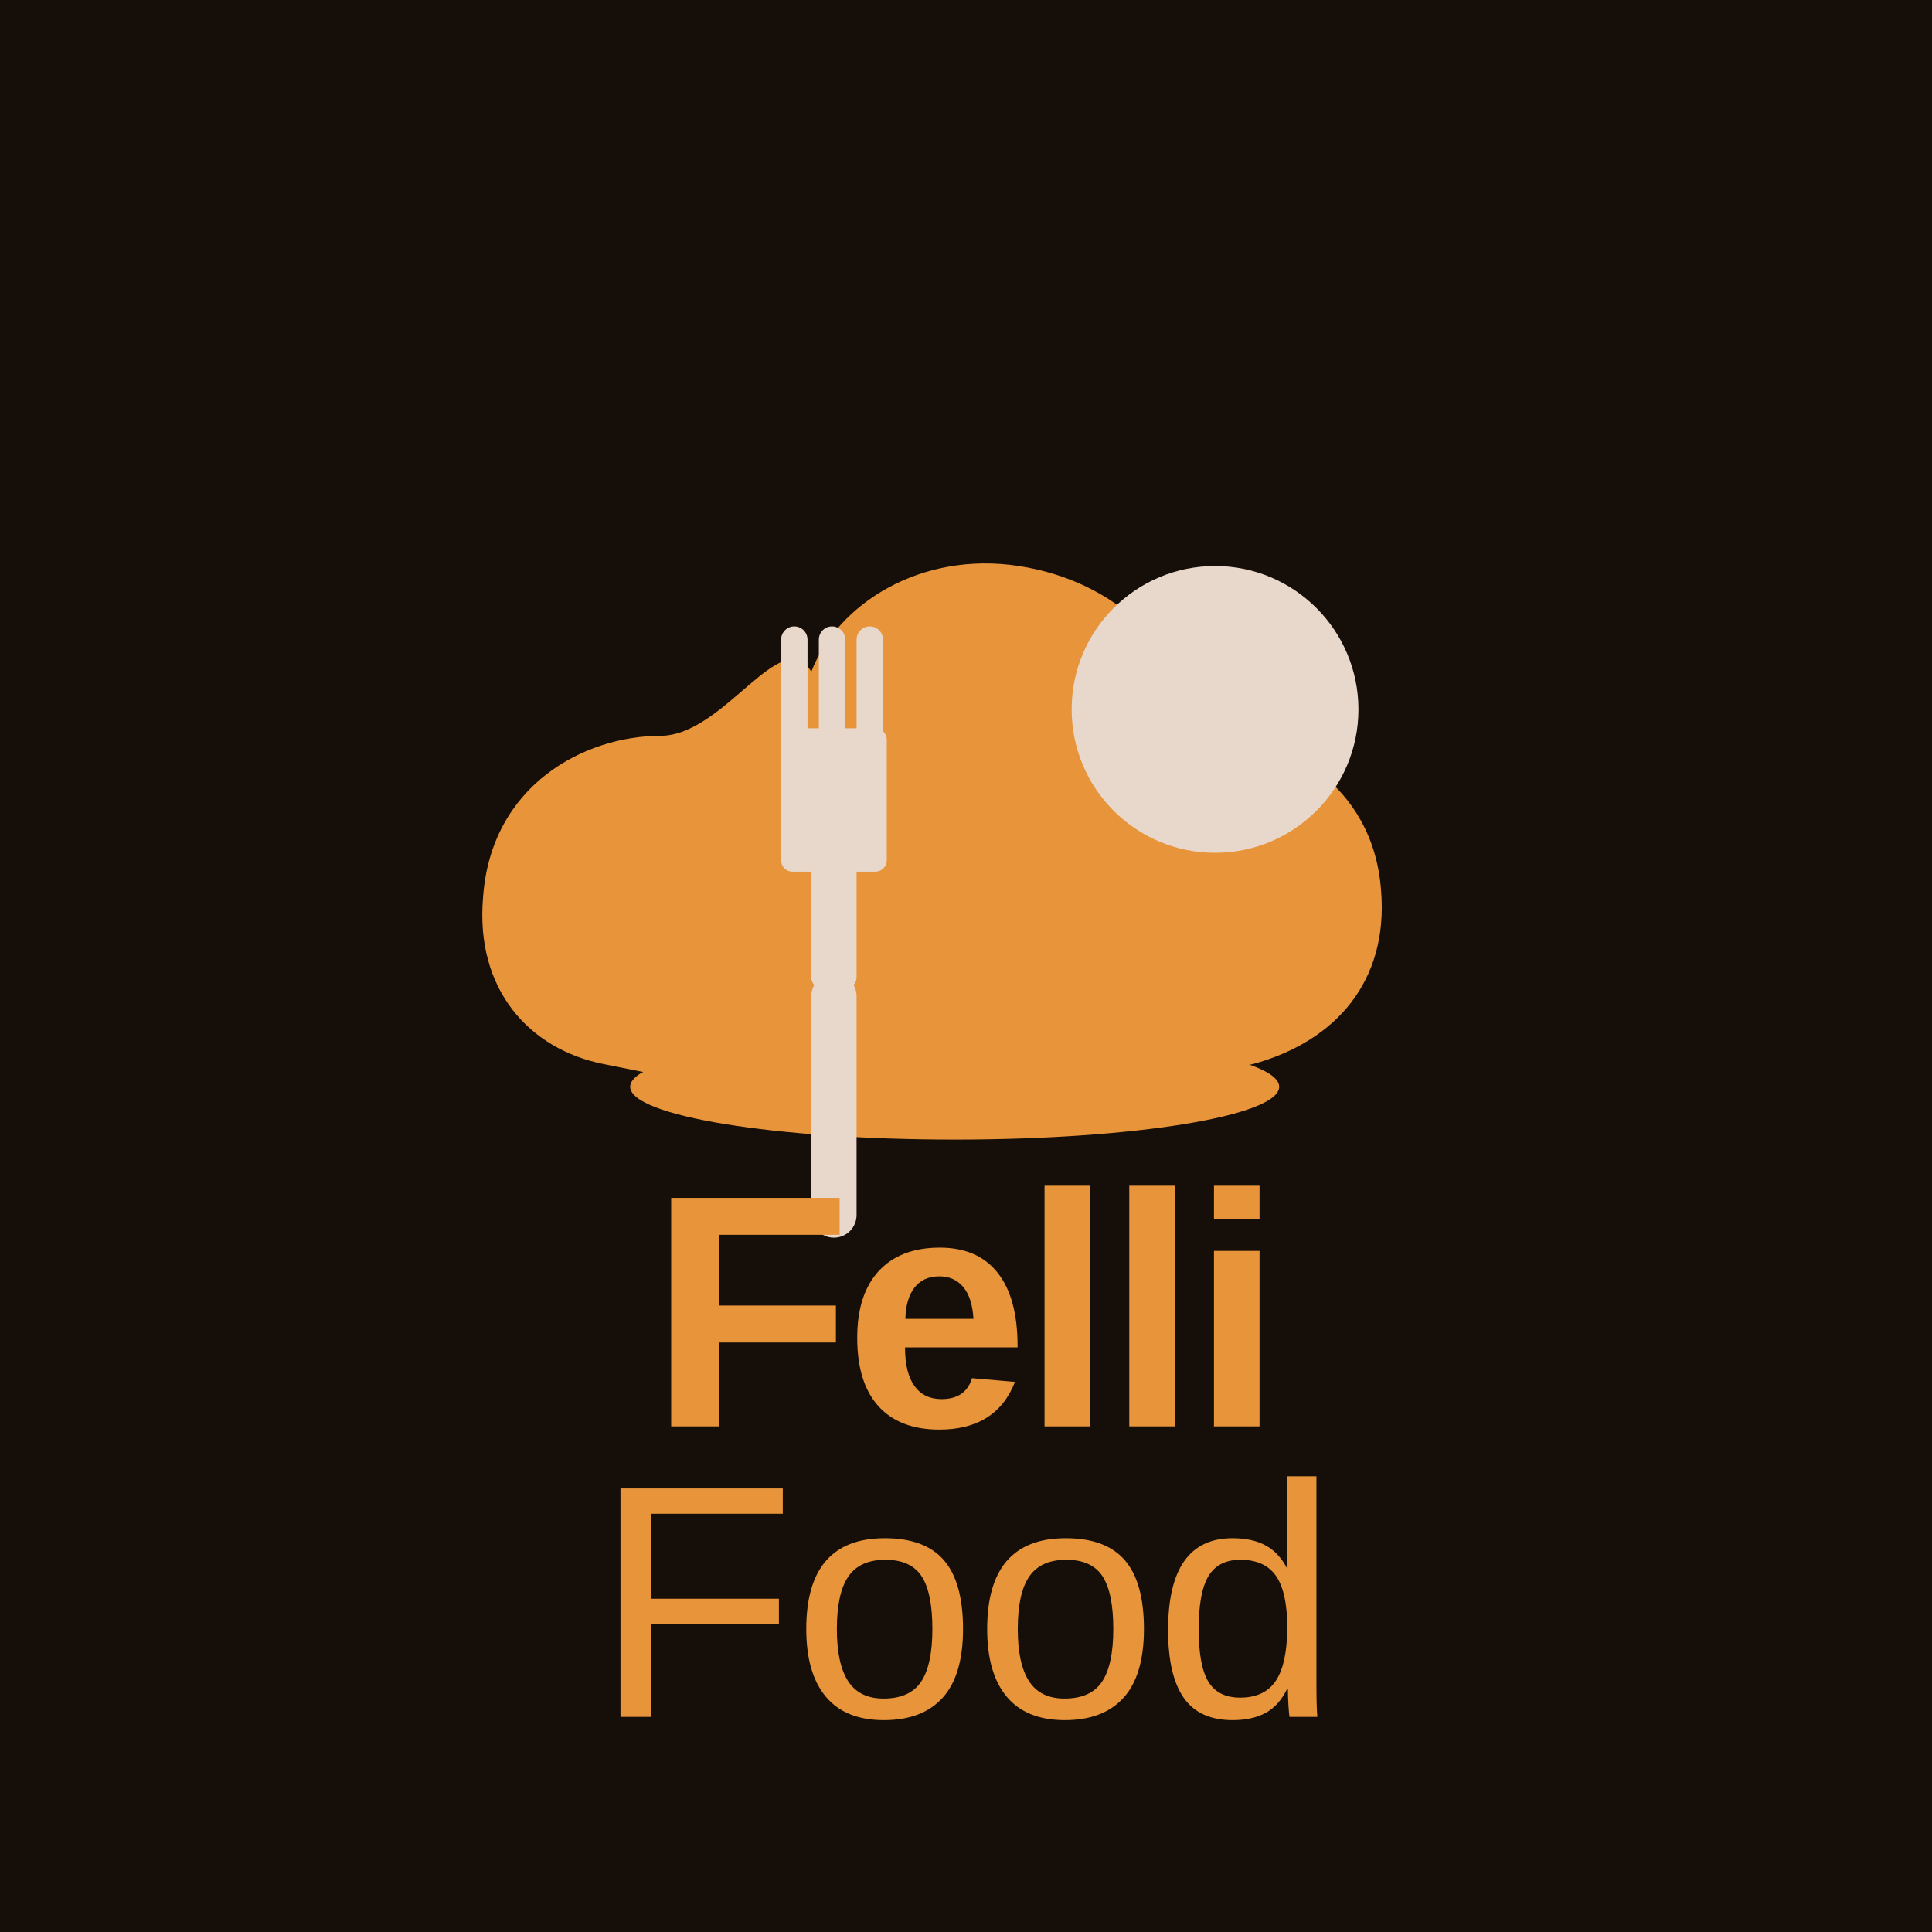
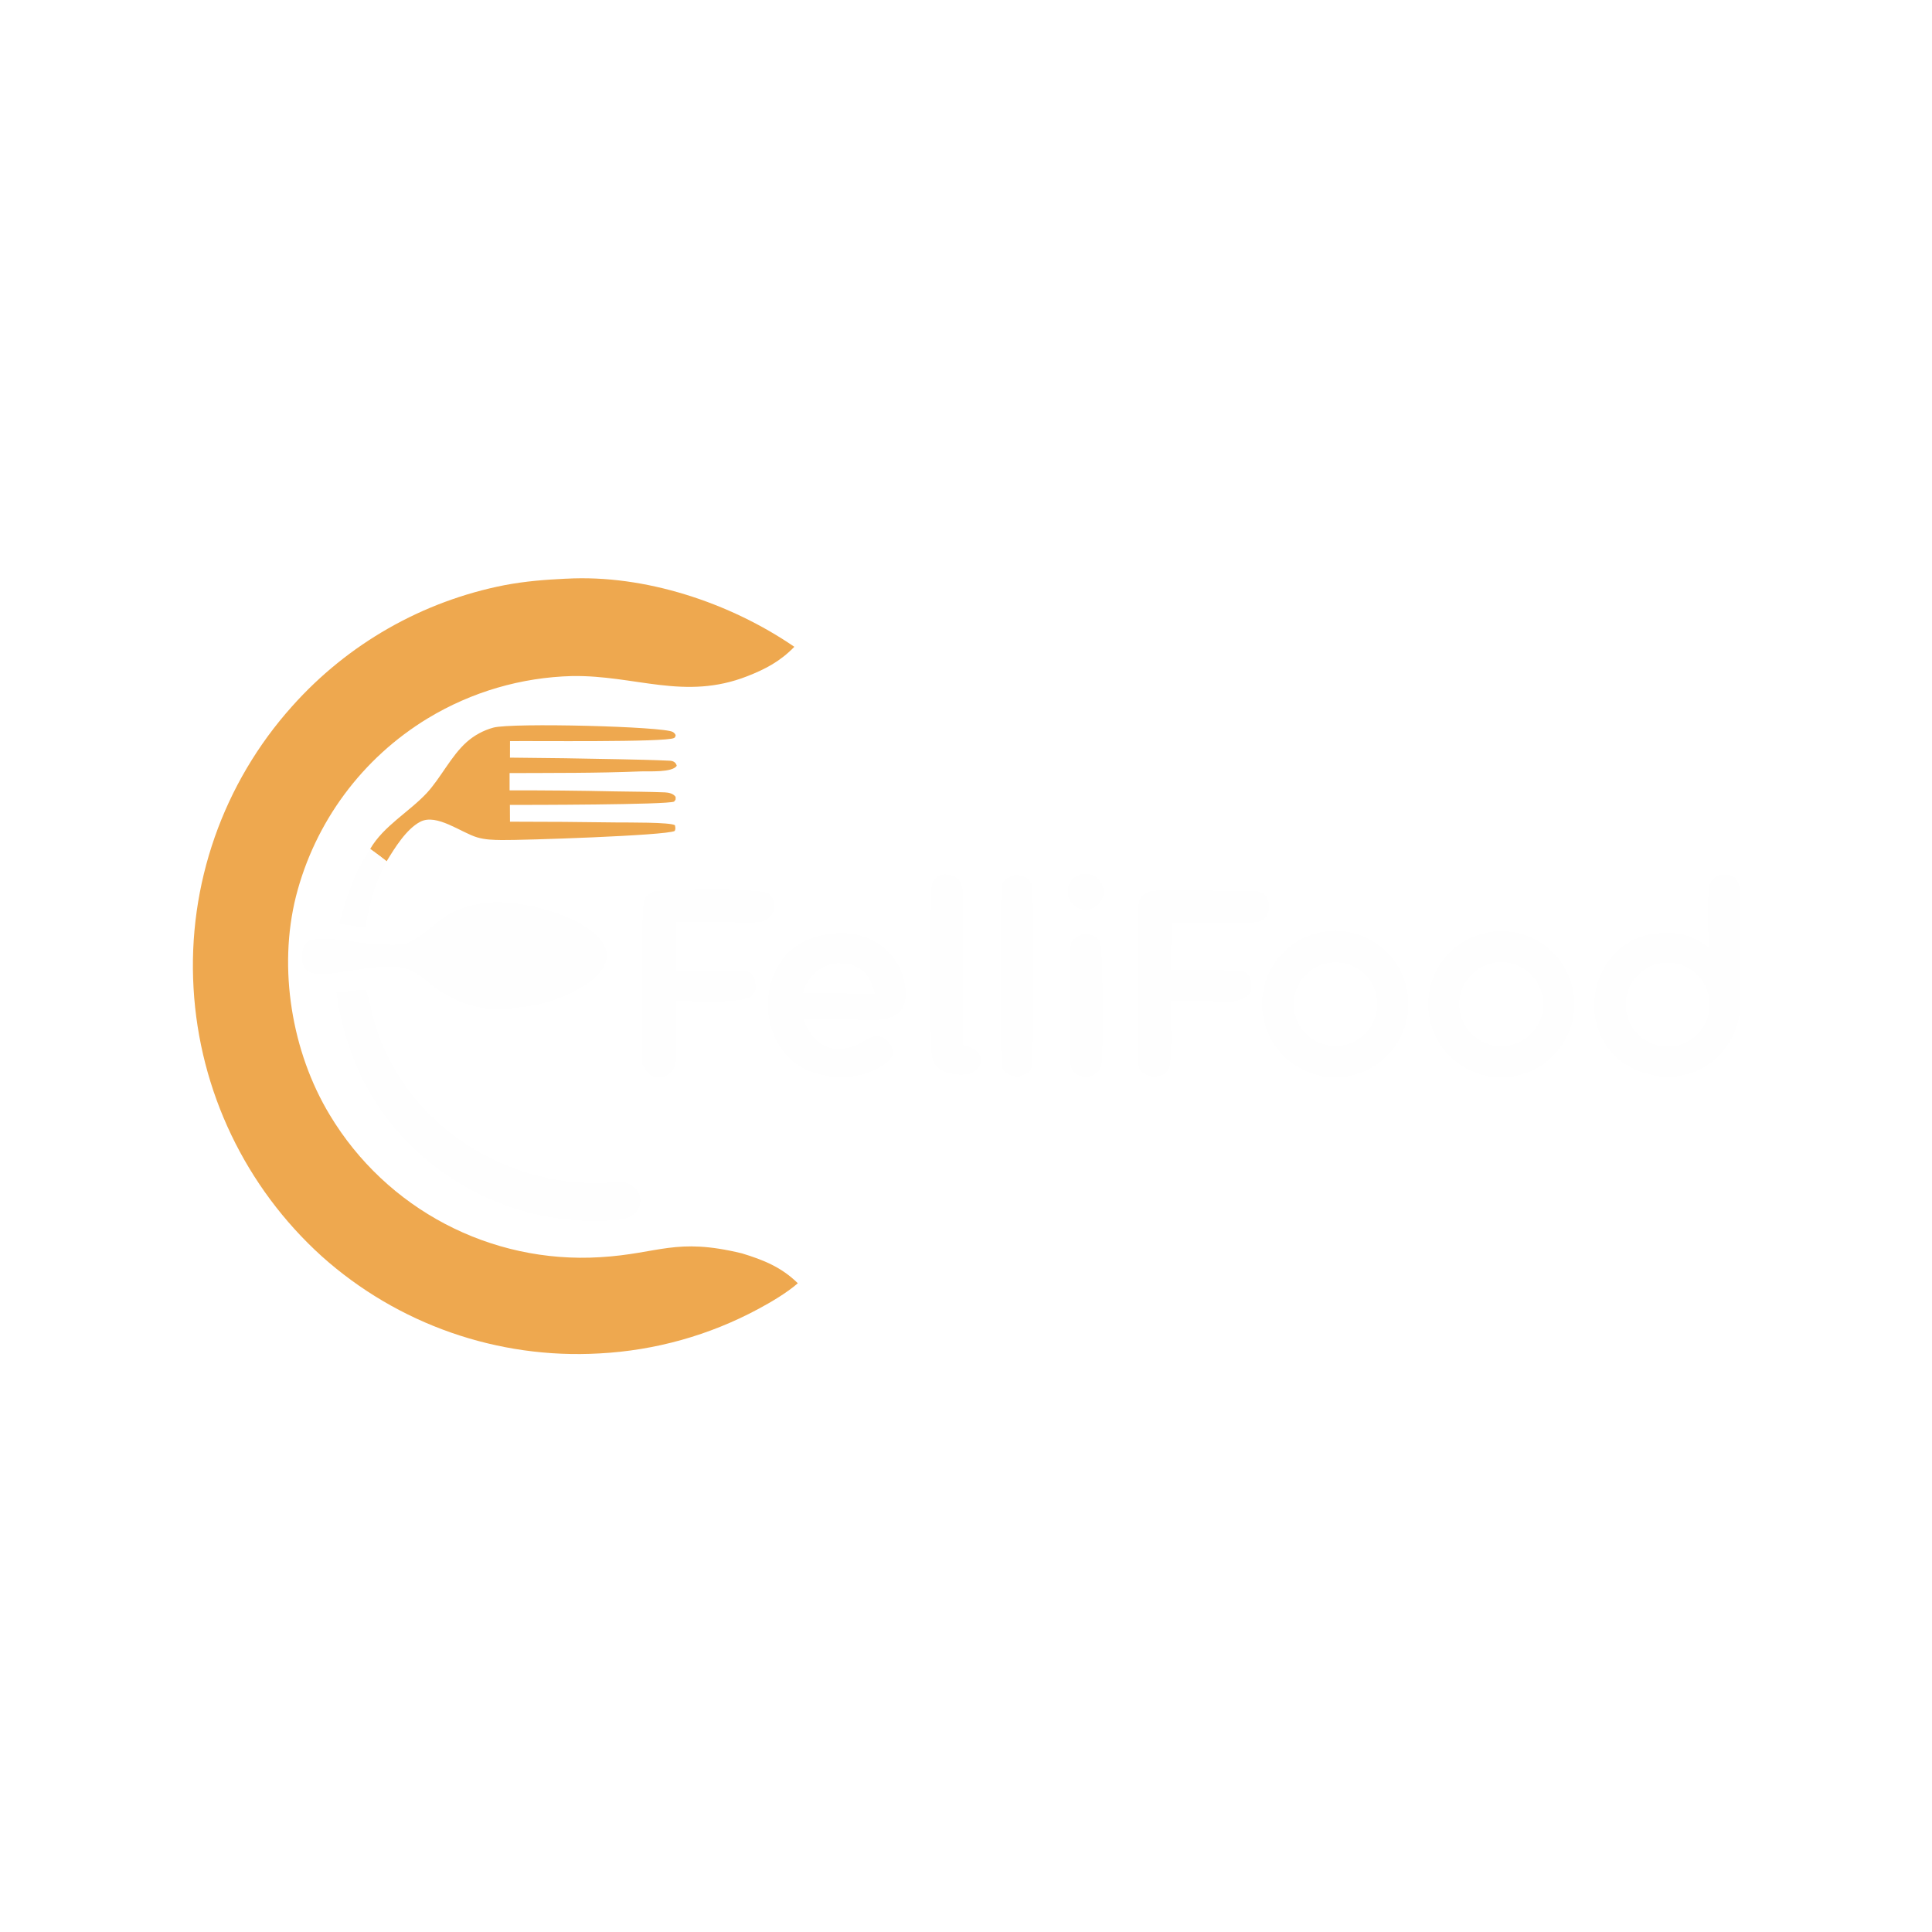
- <svg xmlns="http://www.w3.org/2000/svg" viewBox="0 0 512 512" width="512" height="512">
-   <rect width="512" height="512" fill="#160e08" />
-   <path d="M175 195 C155 195 130 208 128 238 C126 262 140 278 160 282            L180 286 L310 286 L332 282 C354 276 368 260 366 236            C364 208 340 194 318 195            C314 172 296 154 270 150 C244 146 222 160 215 178            C207 165 192 195 175 195 Z" fill="#e8943a" />
-   <ellipse cx="253" cy="288" rx="86" ry="14" fill="#e8943a" />
-   <circle cx="322" cy="188" r="38" fill="#e8d8cc" />
-   <g transform="translate(196, 148)" fill="#e8d8cc">
-     <rect x="19" y="110" width="12" height="70" rx="6" />
-     <rect x="19" y="78" width="12" height="36" rx="3" />
-     <rect x="11" y="45" width="28" height="38" rx="3" />
-     <rect x="11" y="18" width="7" height="34" rx="3.5" />
-     <rect x="21" y="18" width="7" height="34" rx="3.5" />
-     <rect x="31" y="18" width="7" height="34" rx="3.5" />
-   </g>
-   <text x="256" y="378" font-family="'Arial Rounded MT Bold', 'Nunito', 'Varela Round', Arial, sans-serif" font-size="88" font-weight="800" fill="#e8943a" text-anchor="middle" letter-spacing="-2">Felli</text>
-   <text x="256" y="455" font-family="'Arial Rounded MT Bold', 'Nunito', 'Varela Round', Arial, sans-serif" font-size="88" font-weight="500" fill="#e8943a" text-anchor="middle" letter-spacing="-1">Food</text>
+ <svg xmlns="http://www.w3.org/2000/svg" id="Ebene_1" version="1.1" viewBox="0 0 1024 1024">
+   <defs>
+     <style>
+       .st0 {
+         fill: #eea84f;
+       }
+ 
+       .st1 {
+         fill: #fefefe;
+       }
+     </style>
+   </defs>
+   <path class="st0" d="M300.18,306.72c41.61-2.29,86.74,12.72,120.84,36.1-7.47,7.67-15.16,11.75-24.93,15.58-33.29,13.05-59.27-.61-92.83-.08-26.99.69-53.33,8.39-76.44,22.36-34.83,21.1-59.96,55.05-69.98,94.52-9.51,38.02-2.28,82.32,17.97,115.79,29.98,49.88,85.23,78.93,143.32,75.35,31.25-1.84,39.86-10.6,75.14-2.02,11.44,3.48,20.99,7.35,29.59,15.83-5.71,5.01-14.28,10.08-20.99,13.66-25.96,13.96-54.69,21.99-84.13,23.53-53.98,3.1-106.97-15.44-147.24-51.52-40.4-36.6-64.79-87.61-67.91-142.03-3.21-54.84,15.63-108.68,52.33-149.55,29.48-33.03,68.94-55.53,112.37-64.07,11.41-2.15,21.34-2.9,32.87-3.47Z" />
+   <path class="st1" d="M922.54,519.96c-.02-12.19-.26-24.37-.09-36.56.05-3.93.19-7.9-.28-11.8-.87-7.02-4.19-8.48-10.59-8.05-3.61,1.73-5.6,3.7-5.92,7.85-.77,9.95-.1,20.6-.18,30.57-9.49-6.74-16.79-8.61-28.43-7.13-31.84,4.03-43.16,45.79-19.3,66.57,17.65,13.66,42.8,12.61,56.65-5.83,3.65-4.85,6.15-10.46,7.32-16.41,1.21-6.27.83-12.84.82-19.21ZM888.18,554.32c-12.09,2.37-23.82-5.53-26.16-17.64-2.35-12.1,5.58-23.81,17.7-26.12,12.07-2.3,23.72,5.6,26.06,17.66,2.33,12.07-5.54,23.74-17.6,26.1Z" />
+   <path class="st1" d="M256.36,478.67c14.77-2.43,39.86,3.97,52.15,11.39,34.18,20.64-7.15,39.99-27.47,43.09-21.34,3.26-33.01,2.1-50.59-9.78-4.44-3.58-9.09-7.88-14.51-9.83-13.89-4.99-44.37,6.32-52.27,1.45-1.74-1.07-2.87-2.72-3.29-4.71-.68-3.21-.25-7.48,1.67-10.21,3.72-5.31,26.74-.52,33.03.04,5.67.5,11.73.87,17.41.5,8.11-.53,17.49-11.41,24.76-15.58,6.06-3.48,12.23-5.32,19.11-6.36Z" />
+   <path class="st0" d="M196.21,449.95c7.1-12.2,20.71-19.66,29.96-29.6,7.37-7.93,12.97-19.77,21.2-27.06,4.06-3.6,8.9-6.21,14.13-7.64,9.89-2.68,90.64-.62,95.14,2.33.8.52,1.08.85,1.48,1.68-.22.77-.1,1.06-.86,1.49-4.22,2.38-76.14,1.46-86.95,1.67l-.02,8.74c19.37.16,38.74.44,58.11.85,8.85.19,17.71.37,26.54.78,1.83.08,3.27.82,3.75,2.67-2.29,3.74-14.86,2.82-19.18,3-23.1.95-46.29.78-69.42.89v9.16c18.56-.04,37.12.14,55.67.54,8.88.14,17.78.18,26.65.52,2.03.08,4.49.64,5.68,2.39-.04,1.87.25,1.07-.8,2.5-3.86,1.71-77.82,1.77-87.04,1.76l.05,8.89c18.96,0,37.93.14,56.89.41,4.84.06,28.56-.2,30.57,1.51.19,1.36.4,1.76-.14,2.99-4.55,2.48-81.28,4.97-91.74,4.82-4.39-.06-8.7-.16-12.94-1.41-8.53-2.51-21.46-12.8-30.17-8.29-7.41,3.85-13.66,14.04-17.86,20.98-1.83-1.5-5.3-4.1-7.23-5.48l-.73-.52-.77-.57Z" />
+   <path class="st1" d="M746.33,528.62c-1.95-21.32-20.8-37.03-42.12-35.1-21.36,1.93-37.1,20.82-35.14,42.17,1.95,21.35,20.85,37.07,42.21,35.09,21.32-1.97,37.01-20.84,35.05-42.16ZM710.67,554.22c-12.2,1.56-23.33-7.1-24.83-19.3-1.49-12.2,7.22-23.29,19.43-24.72,12.12-1.42,23.11,7.21,24.59,19.33,1.48,12.11-7.09,23.15-19.2,24.69Z" />
+   <path class="st1" d="M834.03,526.7c-3.08-21.17-22.73-35.84-43.89-32.76-21.17,3.07-35.83,22.72-32.76,43.88,3.08,21.16,22.71,35.83,43.88,32.77,21.17-3.07,35.84-22.72,32.77-43.89ZM798.18,554.34c-12.25,1.37-23.28-7.47-24.62-19.72-1.33-12.26,7.54-23.27,19.8-24.56,12.21-1.29,23.16,7.54,24.48,19.74,1.33,12.2-7.46,23.18-19.66,24.54Z" />
+   <path class="st1" d="M190.92,524.71c.35-.06,3-.39,3.11-.07,2.34,7.27,3.5,15.19,6.09,22.49,17.5,49.39,66.45,80.97,118.38,79.92,2.99.18,9.45-1.15,12.02-.49,13.43,3.44,11.41,19.67-4.05,20.12-34.42,2.82-68.64-7.34-95.96-28.46-29.84-22.8-47.25-55.41-52.21-92.4,4.21-.34,8.41-.71,12.62-1.11Z" />
+   <path class="st1" d="M480,526.91c.04-8.6-3.43-16.85-9.62-22.83-7.5-7.23-17.93-10.56-28.25-9.38-10.44,1.17-20.46,4.73-27.1,13.37-12.38,16.14-10.41,42.17,6.18,55.2,12.8,10.05,38.38,10.61,50.37-1.74,3.31-3.41.87-8.82-2.96-11.3-.29-.19-.59-.37-.89-.54l-.58-.12c-6.47-1.3-8.58,2.62-14.36,4.78-13.29,4.95-22.37-1.87-27-14.26,8.5.04,17.01.14,25.51.27,11.32.18,28.78,2.87,28.7-13.44ZM425.47,526.21c3.02-8.8,7.79-13.64,17.04-15.61,12.18-.69,18.59,4.61,21.24,16.18-5.08-.02-10.21-.2-15.33-.25-7.75-.02-15.21.04-22.95-.32Z" />
+   <path class="st1" d="M347.33,472.16c8.06-.34,56.09-1.68,60.08,1.44,1.73,1.35,3.04,4.2,3.15,6.37.12,2.46-1.39,5.13-3.15,6.74-1.11,1.02-2.37,1.55-3.84,1.79-5.31.83-11.09.36-16.47.31l-28.63-.3-.03,25.91,30.94-.15c9.05.03,11.52,1.69,11.01,10.71-.56.99-1.21,2.11-2.01,2.92-4.17,4.26-33.01,2.56-39.9,2.53-.1,10.49.46,21.21-.18,31.61-.34,5.51-5.16,10.1-10.71,8.82-3.86-.89-5.24-3.33-7.03-6.48-.33-11.46-.99-82.53.91-87.34,1.06-2.7,3.34-3.81,5.87-4.87Z" />
+   <path class="st1" d="M610.41,472.16c17.57-.94,37.64.31,55.37.26,8.7-.03,10.13,16.06-1.17,16.45-4.81.16-10.59.33-15.62.32l-28.14-.07c-.14,8.31-.1,16.8-.14,25.12,11.66-.01,23.34-.12,35,.1,6.61.14,8.11,4.77,7.51,10.5-3.85,7.8-14.14,5.83-21.68,5.74l-20.96-.06c-.17,11.24.88,23.56-.59,34.55-.98,7.36-16.37,7.36-16.48-.97-.38-27.53-.15-55.11-.12-82.65,0-5.38,2.04-7.81,7.02-9.31Z" />
+   <path class="st1" d="M498.98,463.51c.37-.02.74-.04,1.1-.05,6.09-.15,9.8,2.51,10.13,8.74.48,9.03.24,18.27.24,27.32v54.33l.58.14c9.48,2.3,13,10.26,3.1,15.16-3.52.62-7.32.59-10.8-.27-3.43-.85-6.7-2.62-8.42-5.84-1.15-2.16-1.28-6.28-1.38-8.73-.4-9.43-.75-81.86.49-85.87.8-2.59,2.69-3.69,4.95-4.92Z" />
+   <path class="st1" d="M538.21,463.58c1.33.19,2.72.35,3.98.83,2.08.79,3.93,2.4,4.68,4.53,1.28,3.6,1.33,94.41-.31,97.5-1.3,2.45-4.01,3.38-6.49,4.12-1.42-.03-2.72-.17-4.09-.58-2.1-.62-3.8-1.92-4.78-3.91-1.28-2.6-1.29-94.89-.04-97.61,1.34-2.89,4.17-4.02,7.04-4.9Z" />
+   <path class="st1" d="M573.46,495.09c1.52-.06,3.25-.02,4.73.37,2.21.59,4.08,2.1,5.01,4.22,1.35,3.09,1.84,62.1.31,65.99-1.06,2.71-3.38,3.82-5.88,4.93-7.46.29-10.35-2.02-10.45-9.73-.2-13.91-.17-27.89-.2-41.79-.01-6.23-.35-12.74.66-18.82.39-2.39,4.07-4.31,5.82-5.17Z" />
+   <path class="st1" d="M196.21,449.95l.77.57.73.52c1.93,1.38,5.4,3.98,7.23,5.48-6.65,12.83-8.69,21.3-11.51,35.2-4.73-.93-8.95-1.44-13.7-2.11,4.36-15.21,7.68-26.35,16.48-39.66Z" />
+   <path class="st1" d="M572.21,463.63c3.3-1.18,6.98-.44,9.58,1.91,2.6,2.35,3.7,5.94,2.86,9.34-.83,3.4-3.46,6.07-6.86,6.96-4.93,1.28-10.01-1.55-11.51-6.43-1.49-4.88,1.11-10.07,5.92-11.78Z" />
</svg>
